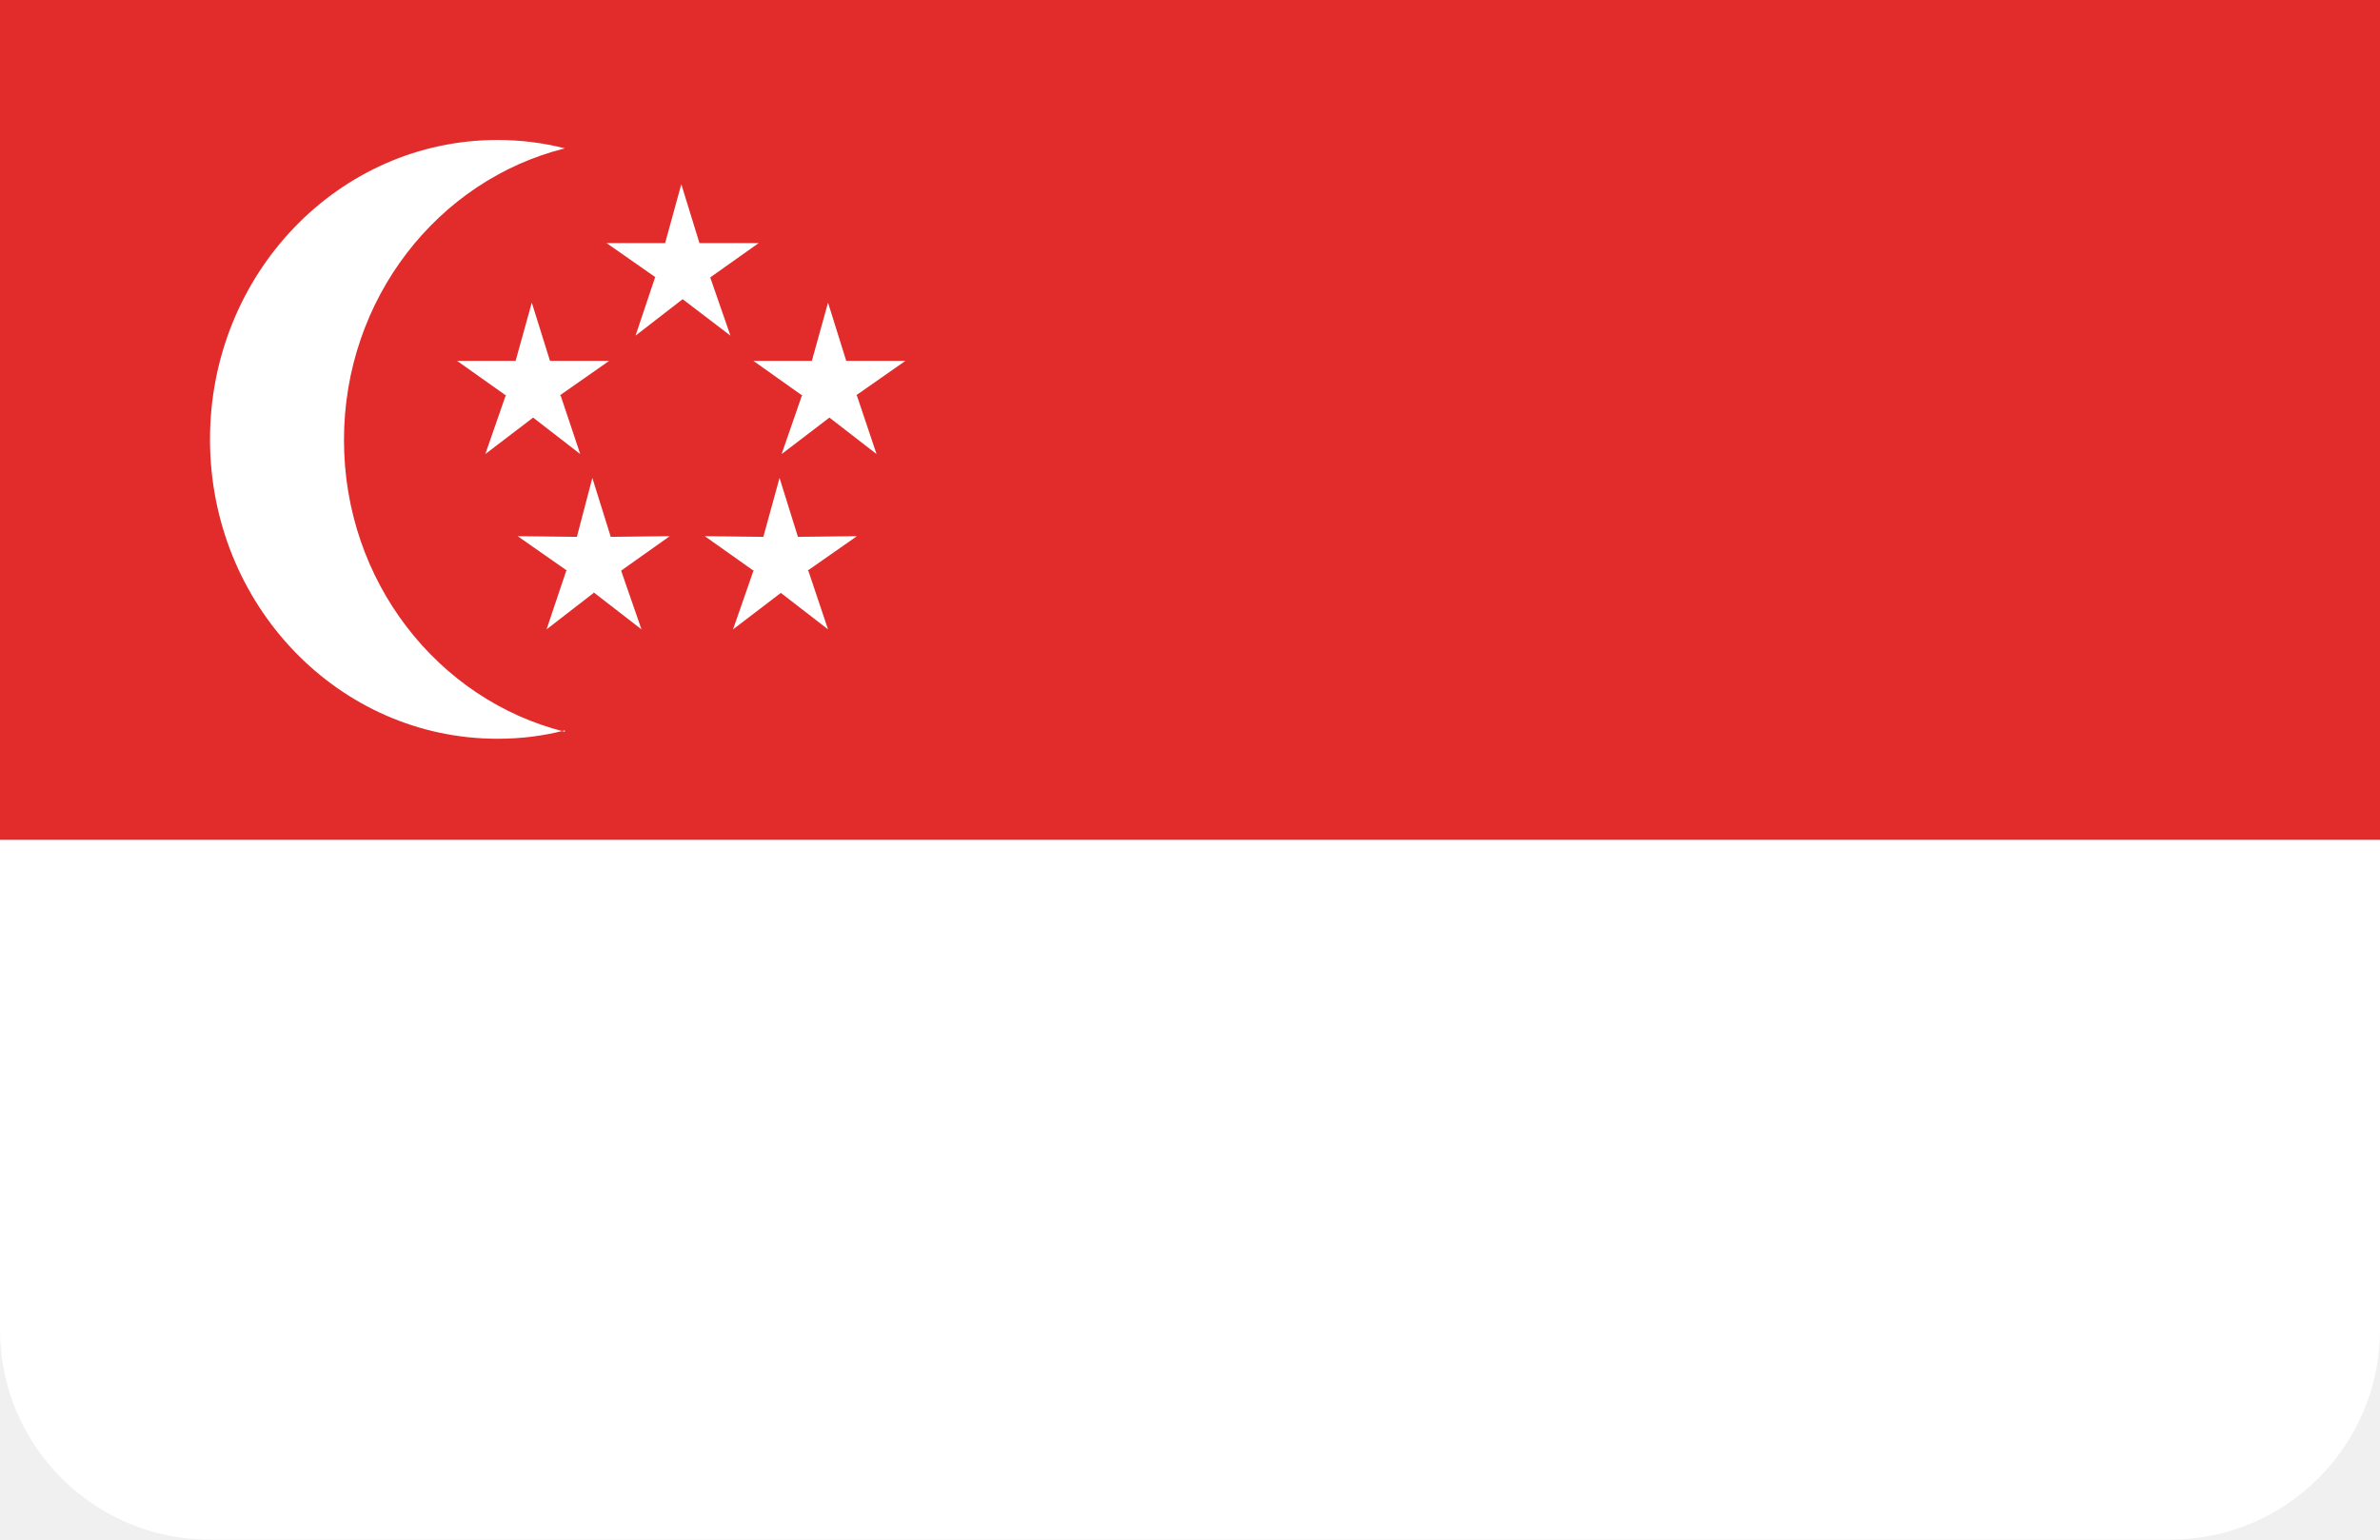
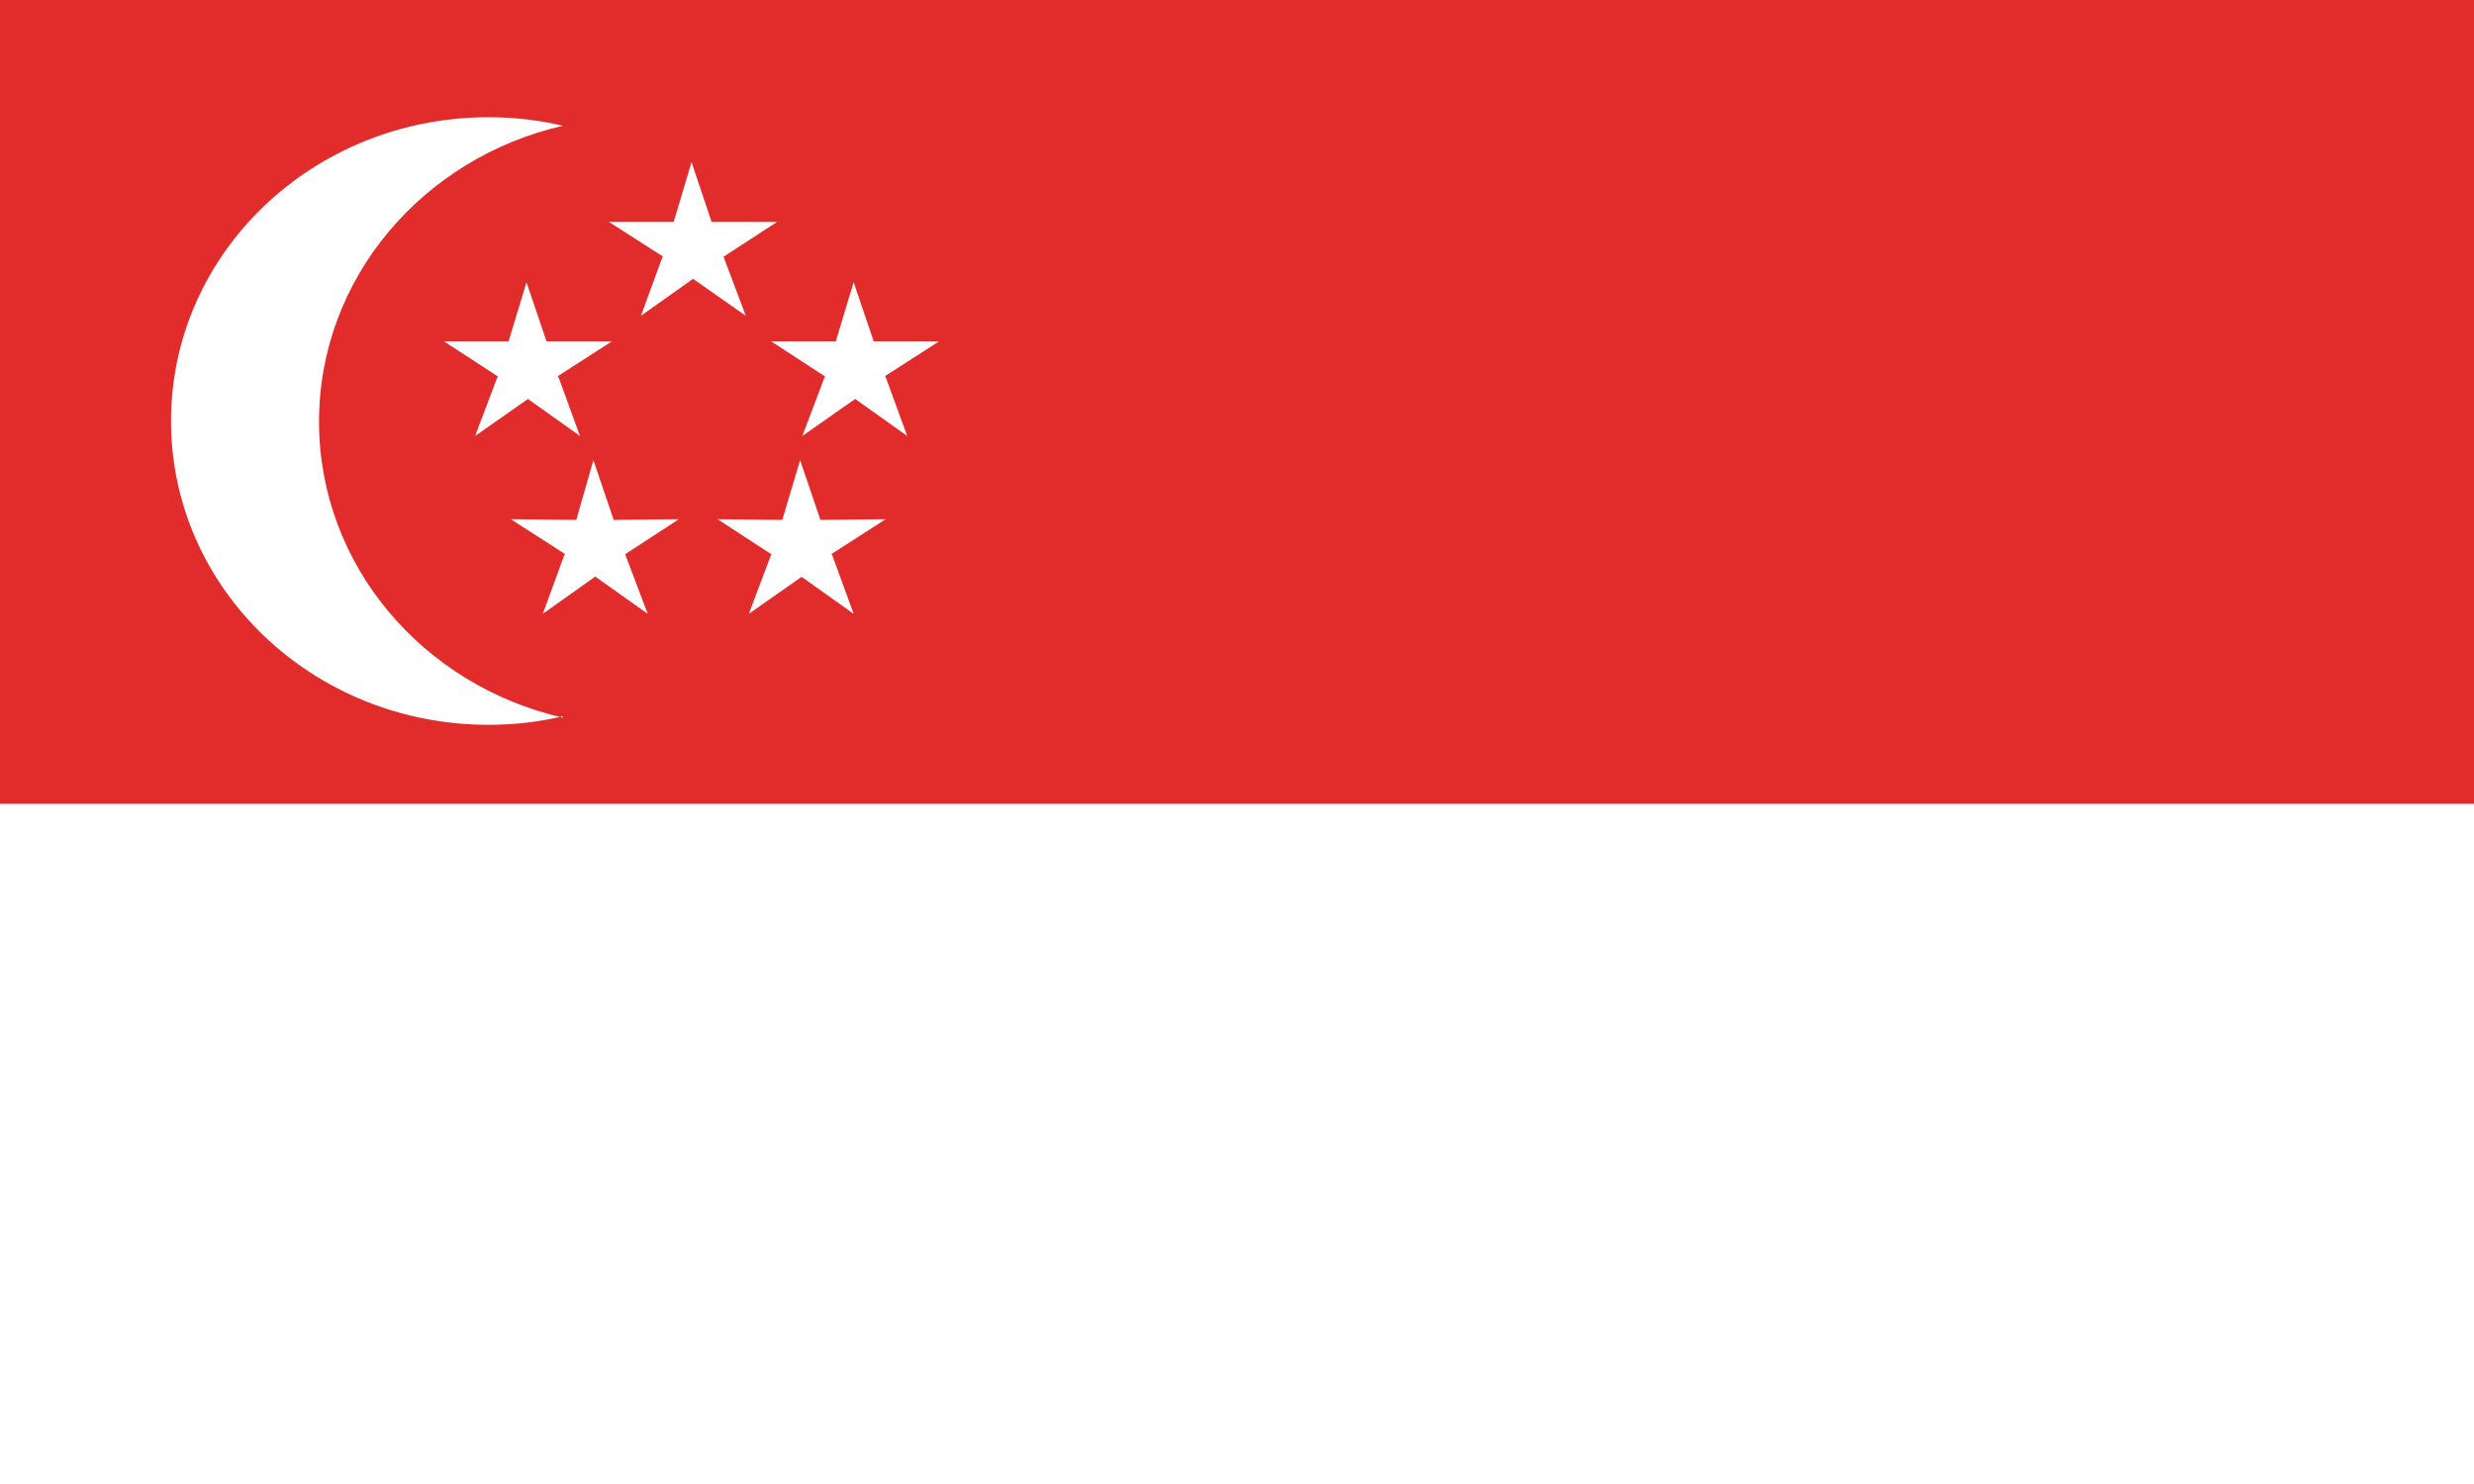
- <svg xmlns="http://www.w3.org/2000/svg" width="34" height="22" viewBox="0 0 34 22" fill="none">
-   <rect width="34" height="22" rx="3" fill="white" />
-   <rect width="34" height="12" fill="#E22B2B" />
-   <path d="M8.069 10.436C7.761 10.516 7.444 10.556 7.107 10.556C4.837 10.556 3 8.643 3 6.278C3 3.914 4.837 2 7.107 2C7.434 2 7.761 2.04 8.069 2.12C6.261 2.571 4.914 4.264 4.914 6.288C4.914 8.312 6.261 10.005 8.069 10.456V10.436Z" fill="white" />
-   <path d="M12.243 5.657L12.522 6.488L11.849 5.967V5.957V5.967L11.166 6.488L11.454 5.657L11.464 5.647H11.454L10.762 5.156H11.598L11.829 4.324L12.089 5.156H12.935L12.233 5.647L12.243 5.657Z" fill="white" />
-   <path d="M8.011 5.657L8.289 6.488L7.616 5.967V5.957V5.967L6.933 6.488L7.222 5.657L7.231 5.647H7.222L6.529 5.156H7.366L7.597 4.324L7.857 5.156H8.703L8.001 5.647L8.011 5.657Z" fill="white" />
-   <path d="M11.55 8.162L11.829 8.993L11.155 8.472V8.462V8.472L10.472 8.993L10.761 8.162L10.771 8.152H10.761L10.068 7.661L10.905 7.671L11.136 6.829L11.396 7.661V7.671L12.242 7.661L11.54 8.152L11.55 8.162Z" fill="white" />
-   <path d="M8.876 8.162L9.164 8.993L8.491 8.472L8.481 8.462V8.472L7.808 8.993L8.087 8.162L8.097 8.152L7.395 7.661L8.241 7.671L8.462 6.829L8.722 7.661V7.671L9.568 7.661L8.876 8.152V8.162Z" fill="white" />
-   <path d="M10.146 3.964L10.435 4.796L9.752 4.275L9.079 4.796L9.358 3.964H9.367L8.665 3.473H9.502L9.733 2.632L9.992 3.473H10.839L10.146 3.964H10.137H10.146Z" fill="white" />
+ <svg xmlns="http://www.w3.org/2000/svg" width="40" height="24" viewBox="0 0 40 24" fill="none">
+   <g clip-path="url(#clip0_4001_22968)">
+     <rect width="40" height="24" fill="white" />
+     <path d="M40 0H0V24H40V0Z" fill="white" />
+     <path d="M40 0H0V13H40V0Z" fill="#E22B2B" />
+     <path d="M9.101 11.583C8.716 11.675 8.32 11.722 7.899 11.722C5.061 11.722 2.765 9.524 2.765 6.809C2.765 4.093 5.061 1.896 7.899 1.896C8.308 1.896 8.716 1.942 9.101 2.034C6.841 2.552 5.158 4.496 5.158 6.82C5.158 9.144 6.841 11.089 9.101 11.606V11.583Z" fill="white" />
+     <path d="M14.319 6.096L14.668 7.051L13.826 6.452V6.441V6.452L12.972 7.051L13.333 6.096L13.345 6.084H13.333L12.467 5.52H13.513L13.802 4.565L14.126 5.52H15.184L14.307 6.084L14.319 6.096Z" fill="white" />
+     <path d="M9.029 6.096L9.377 7.051L8.536 6.452V6.441V6.452L7.682 7.051L8.043 6.096L8.055 6.084H8.043L7.177 5.52H8.223L8.512 4.565L8.836 5.52H9.894L9.017 6.084L9.029 6.096Z" fill="white" />
+     <path d="M13.453 8.972L13.802 9.927L12.96 9.329V9.317V9.329L12.107 9.927L12.467 8.972L12.479 8.961H12.467L11.602 8.397L12.648 8.408L12.936 7.442L13.261 8.397V8.408L14.319 8.397L13.441 8.961L13.453 8.972Z" fill="white" />
+     <path d="M10.111 8.972L10.472 9.927L9.63 9.329L9.618 9.317V9.329L8.776 9.927L9.125 8.972L9.137 8.961L8.259 8.397L9.317 8.408L9.594 7.442L9.918 8.397V8.408L10.976 8.397L10.111 8.961V8.972Z" fill="white" />
+     <path d="M11.698 4.152L12.058 5.107L11.205 4.509L10.363 5.107L10.712 4.152H10.724L9.846 3.589H10.892L11.181 2.622L11.505 3.589H12.563L11.698 4.152H11.686H11.698Z" fill="white" />
+   </g>
+   <defs>
+     <clipPath id="clip0_4001_22968">
+       <rect width="40" height="24" fill="white" />
+     </clipPath>
+   </defs>
</svg>
